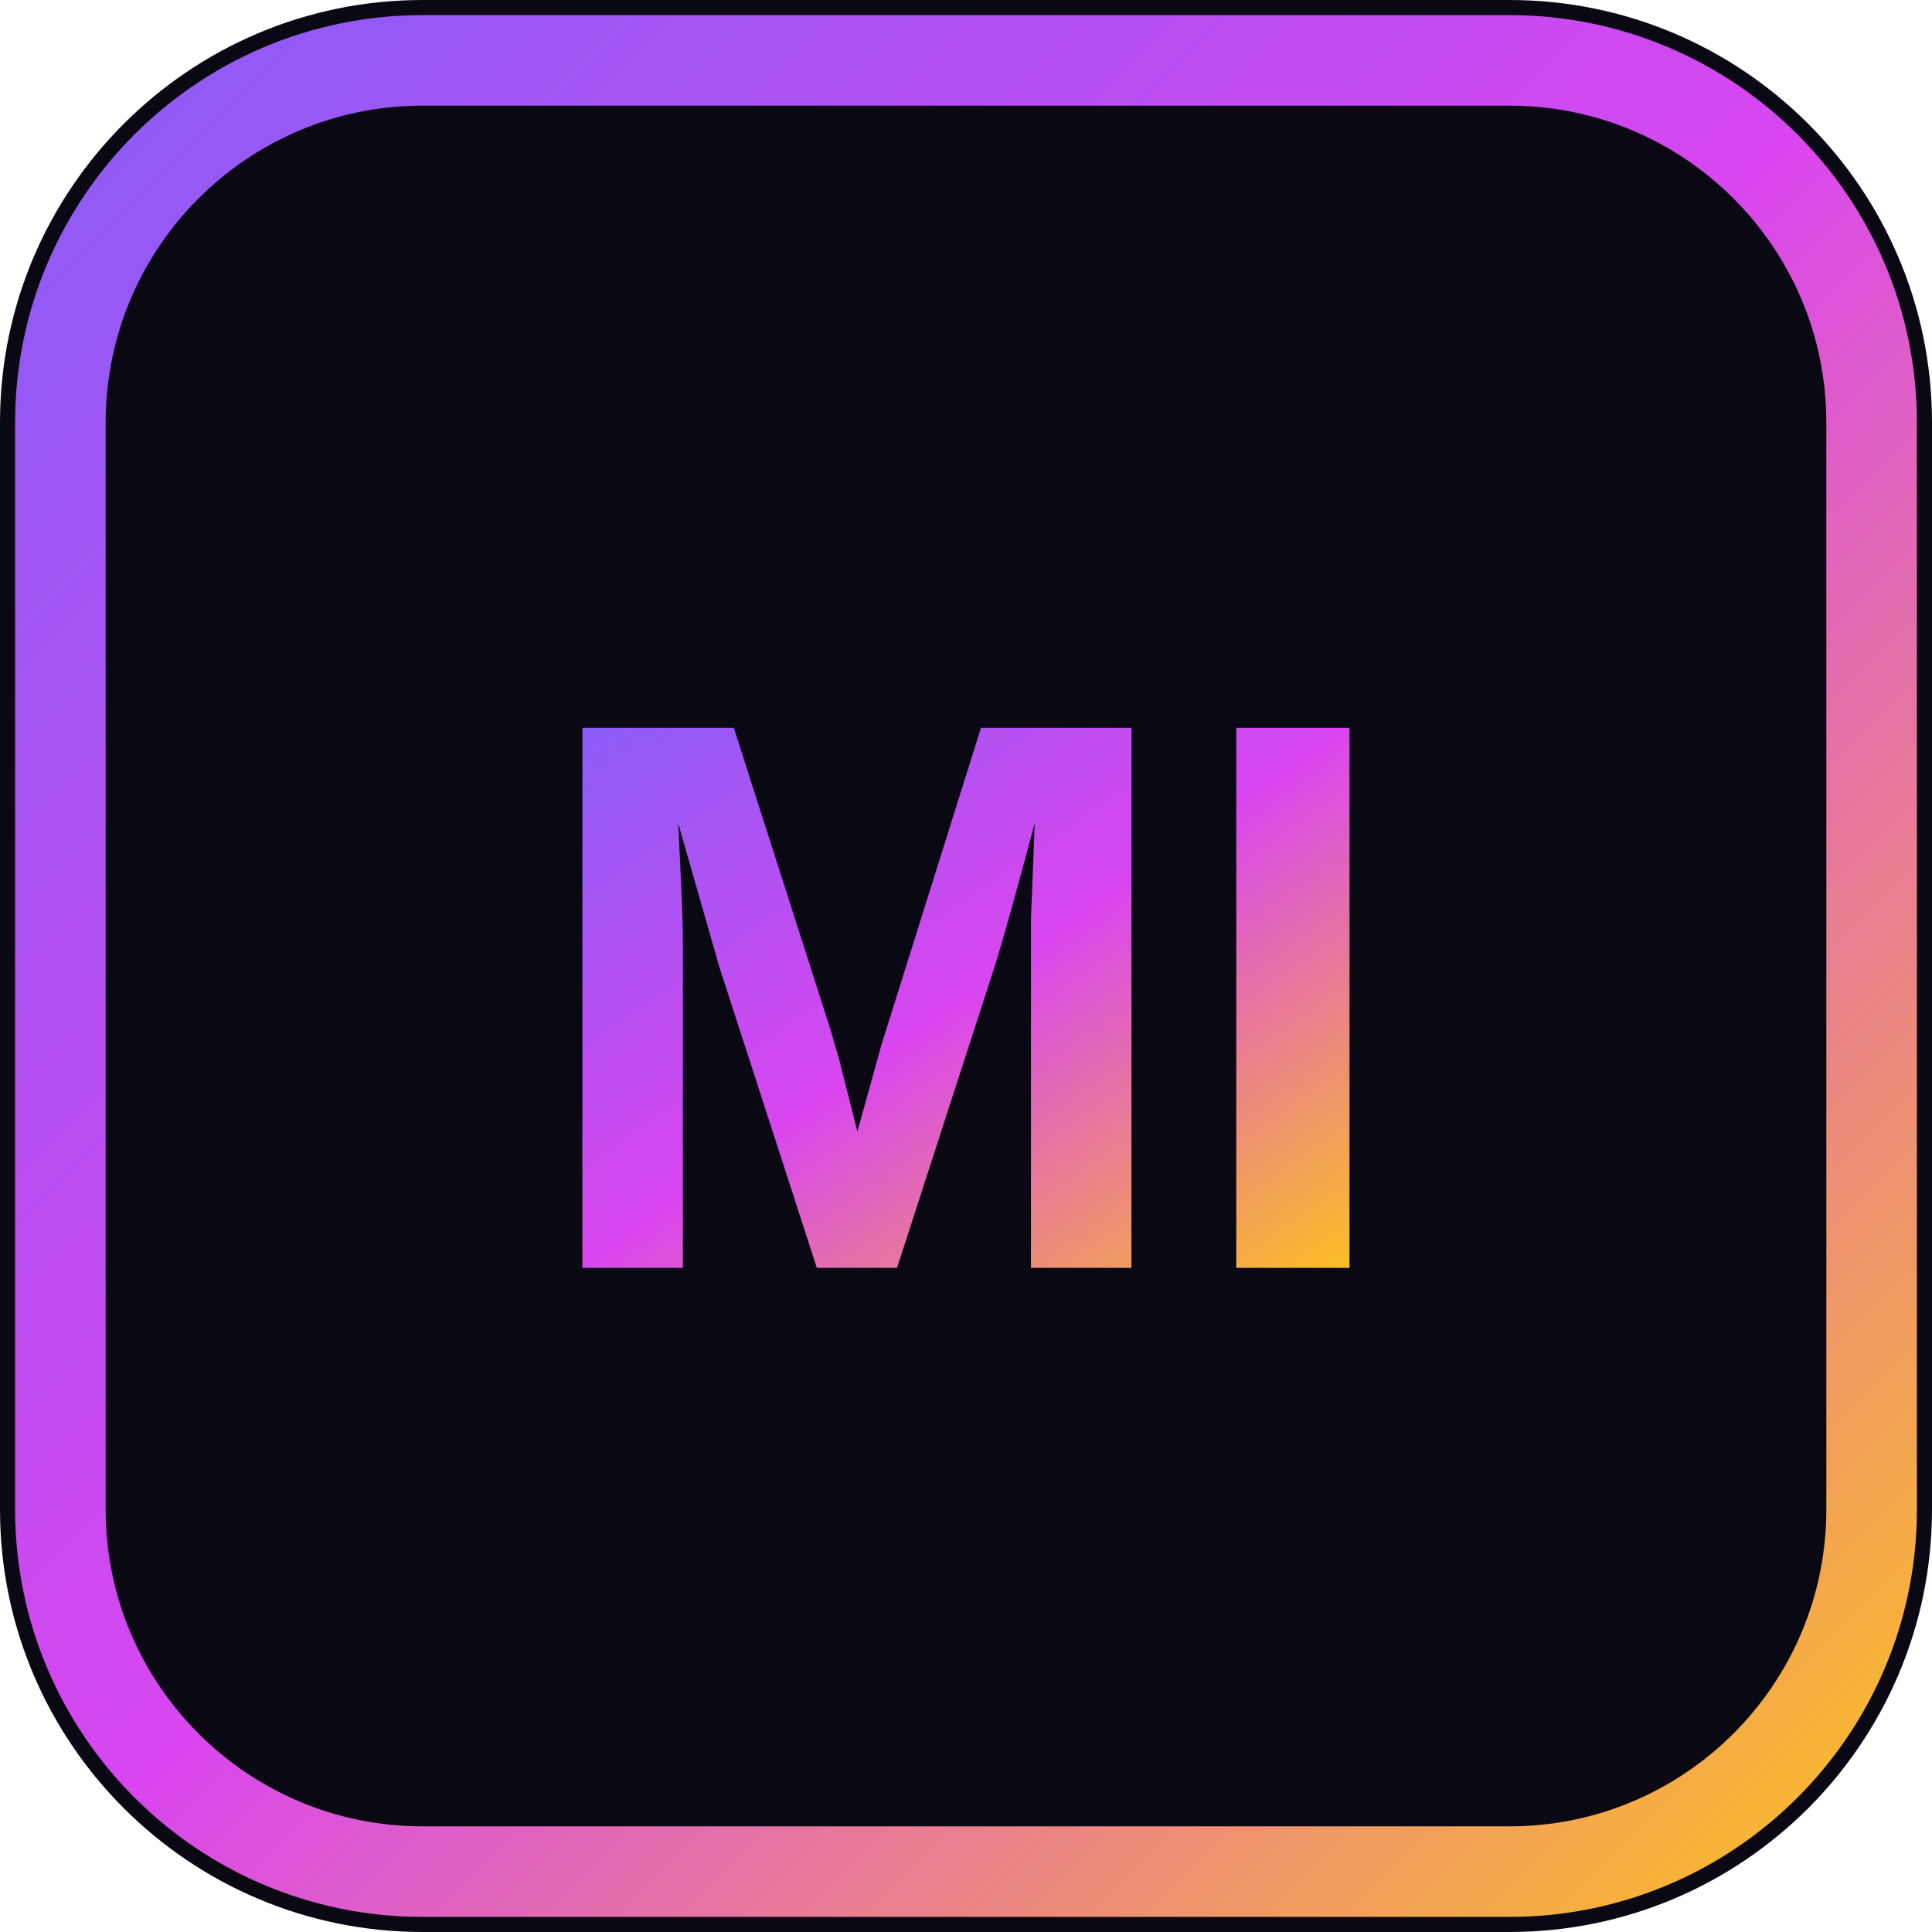
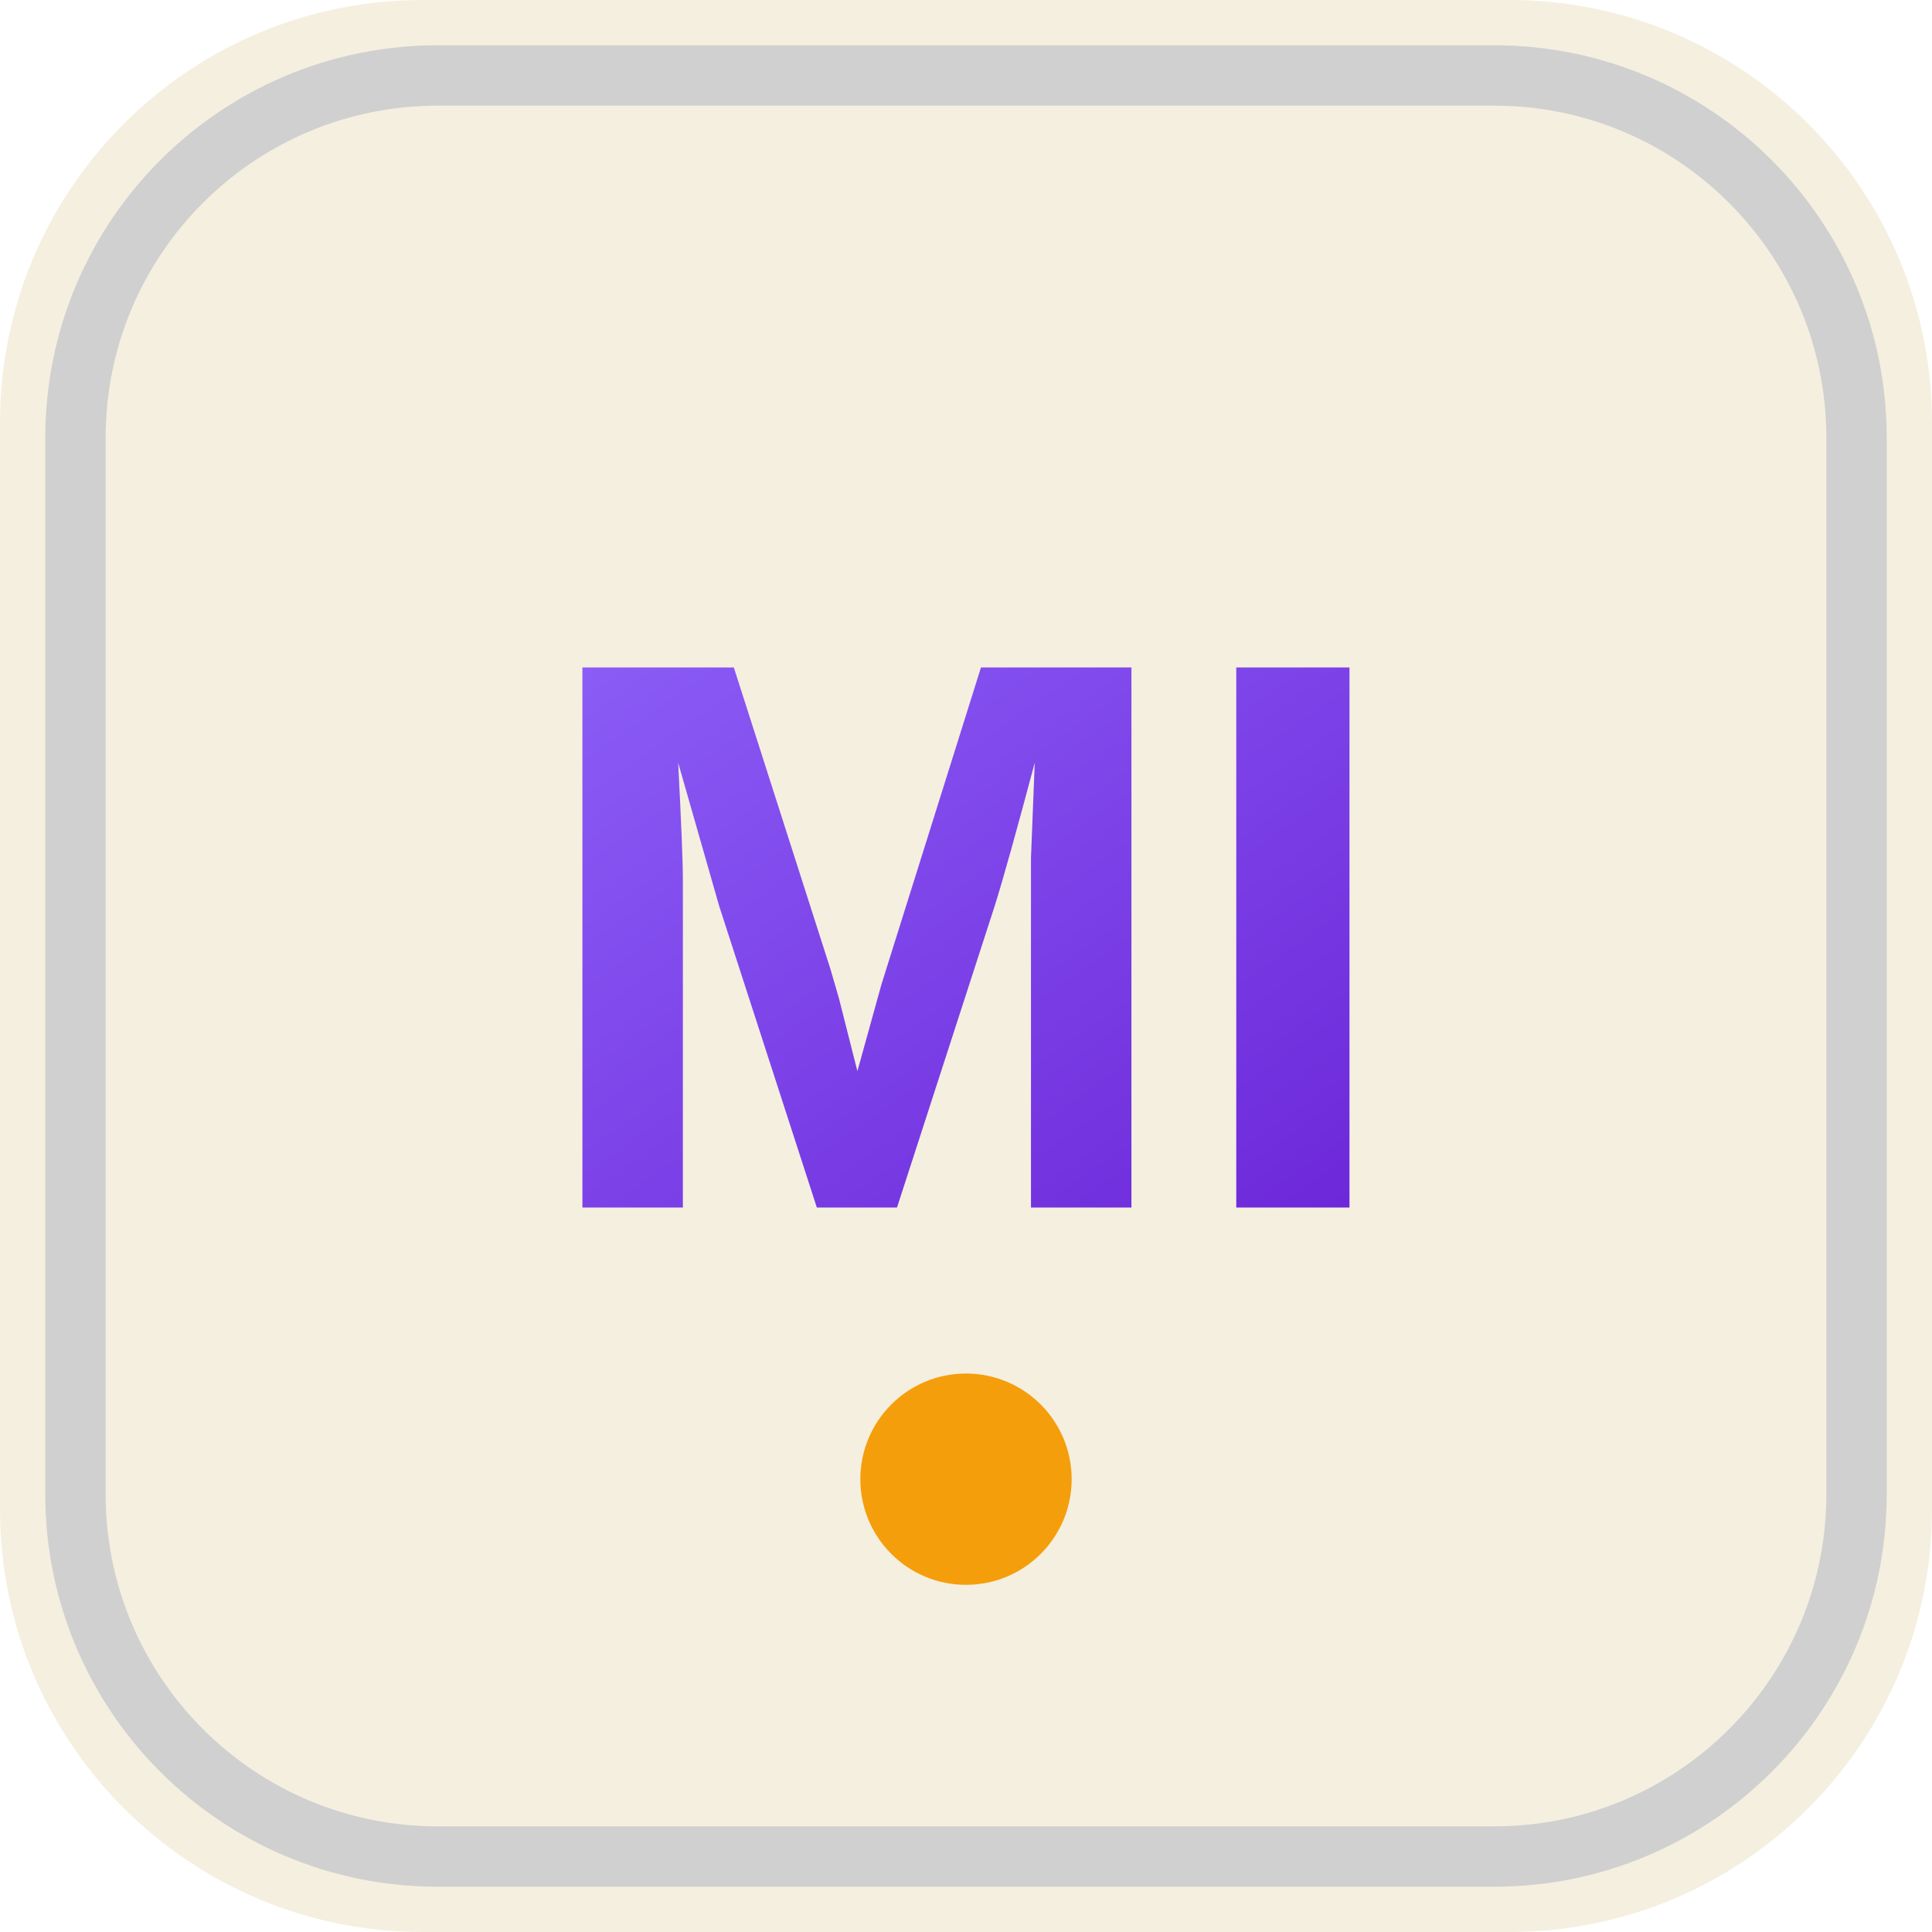
<svg xmlns="http://www.w3.org/2000/svg" viewBox="0 0 64 64">
  <defs>
-     <linearGradient id="g" x1="0" y1="0" x2="1" y2="1">
+     <linearGradient id="mi" x1="0" y1="0" x2="1" y2="1">
      <stop offset="0" stop-color="#8B5CF6" />
-       <stop offset=".5" stop-color="#D946EF" />
-       <stop offset="1" stop-color="#FBBF24" />
+       <stop offset="1" stop-color="#6D28D9" />
    </linearGradient>
  </defs>
-   <rect width="64" height="64" rx="14" fill="#0A0812" />
-   <rect x="2" y="2" width="60" height="60" rx="12" fill="none" stroke="url(#g)" stroke-width="3" />
-   <text x="32" y="42" font-family="Space Grotesk, Arial, sans-serif" font-weight="700" font-size="26" text-anchor="middle" fill="url(#g)">MI</text>
+   <rect width="64" height="64" rx="14" fill="#F5EFE0" />
+   <rect x="2.5" y="2.5" width="59" height="59" rx="12" fill="none" stroke="#D0D0D0" stroke-width="2" />
+   <text x="32" y="40" font-family="Space Grotesk, Arial, sans-serif" font-weight="700" font-size="26" text-anchor="middle" fill="url(#mi)">MI</text>
+   <circle cx="32" cy="49" r="3.5" fill="#F59E0B" />
</svg>
